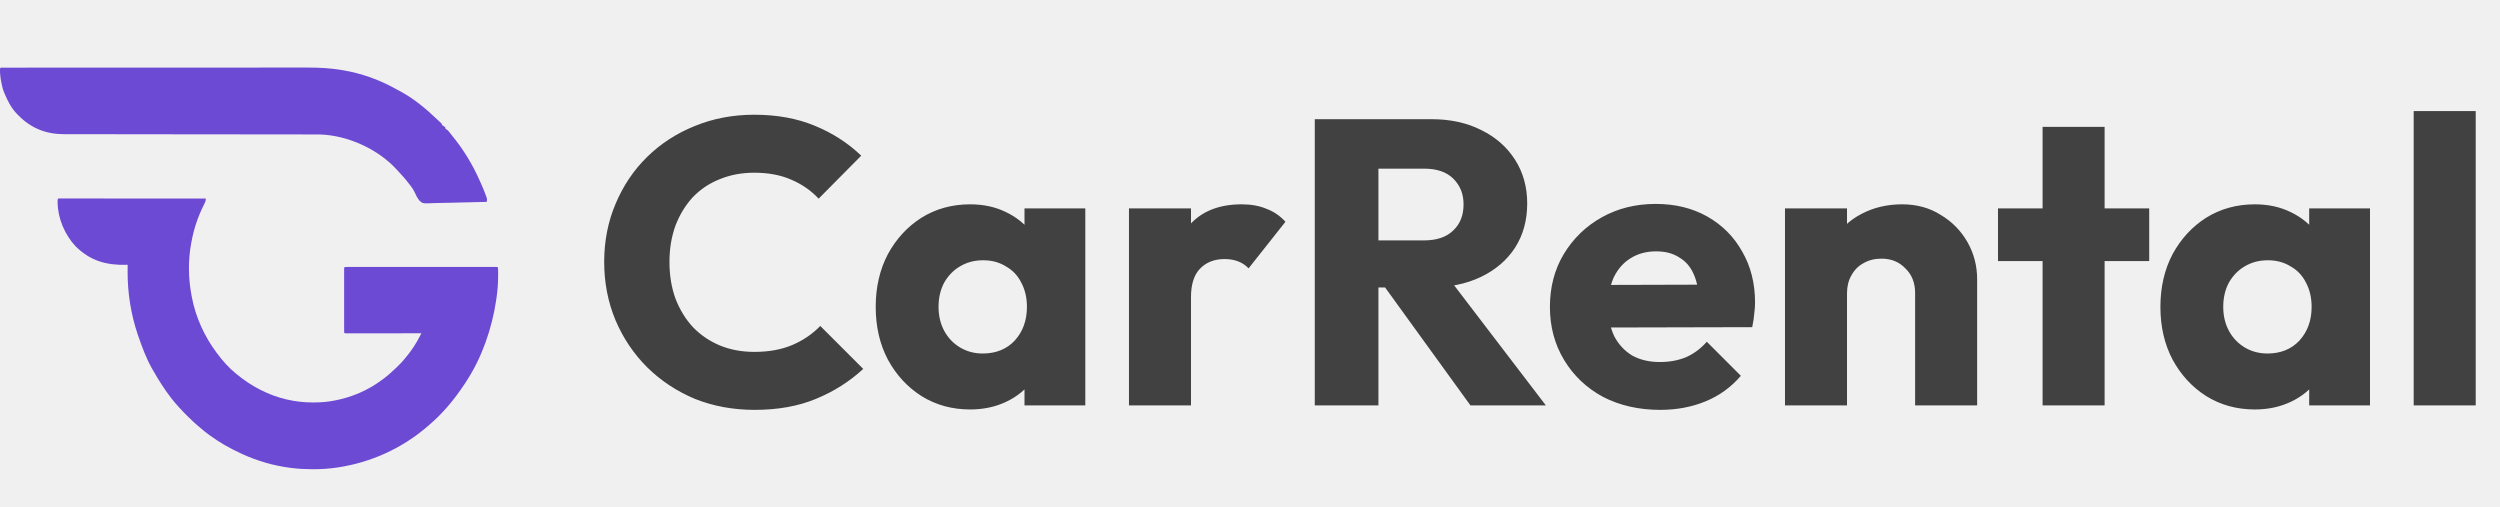
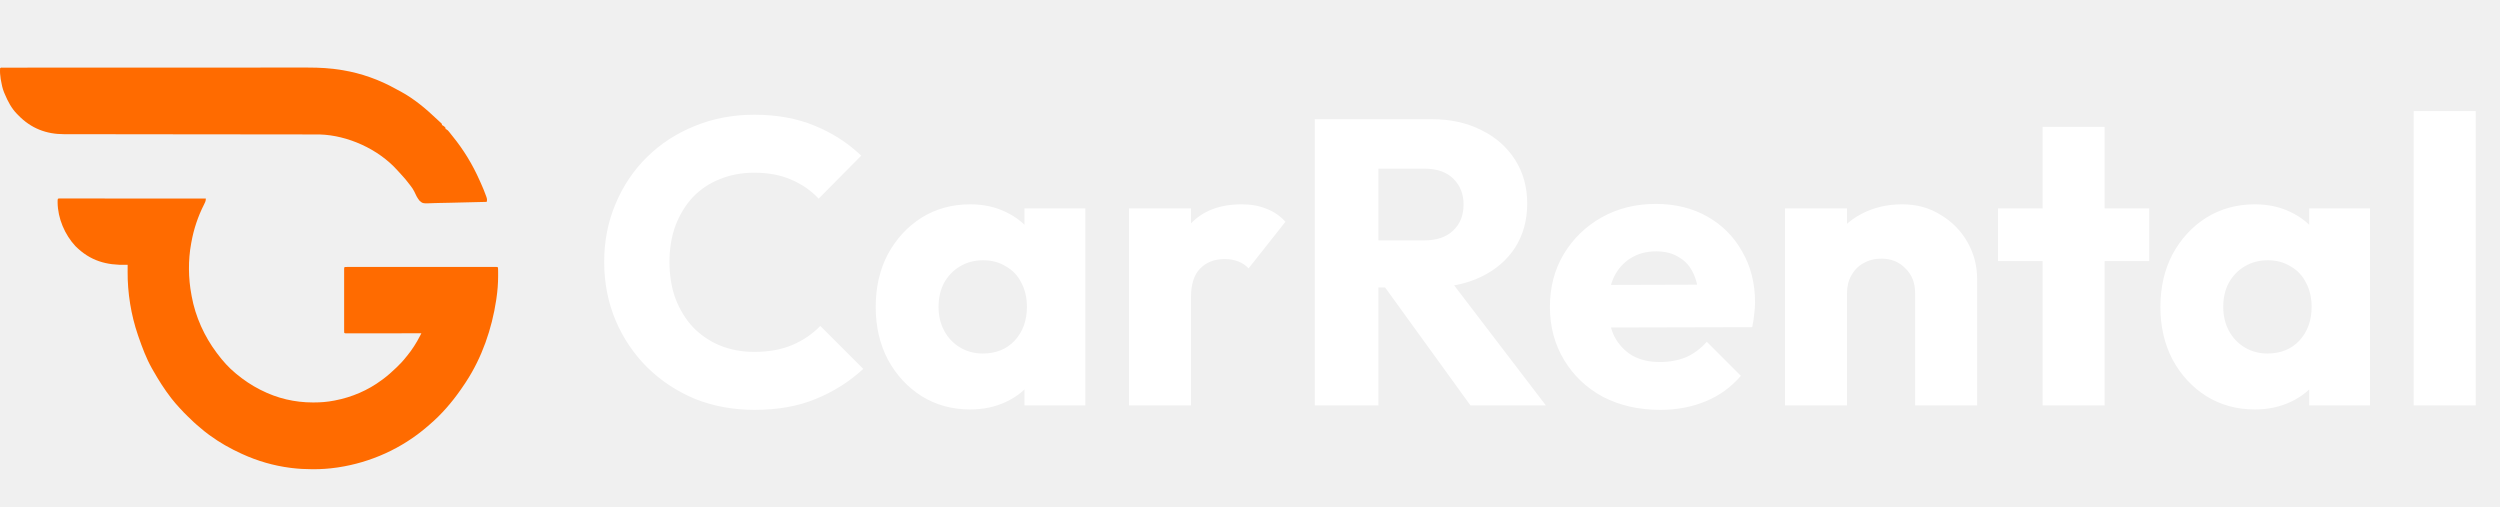
<svg xmlns="http://www.w3.org/2000/svg" width="148" height="30" viewBox="0 0 148 30" fill="none">
-   <path d="M44.672 24.264C43.408 24.264 42.232 24.048 41.144 23.616C40.072 23.168 39.128 22.544 38.312 21.744C37.512 20.944 36.888 20.016 36.44 18.96C35.992 17.888 35.768 16.736 35.768 15.504C35.768 14.272 35.992 13.128 36.44 12.072C36.888 11 37.512 10.072 38.312 9.288C39.112 8.504 40.048 7.896 41.12 7.464C42.208 7.016 43.384 6.792 44.648 6.792C45.992 6.792 47.184 7.008 48.224 7.44C49.28 7.872 50.2 8.464 50.984 9.216L48.464 11.76C48.016 11.28 47.472 10.904 46.832 10.632C46.208 10.36 45.48 10.224 44.648 10.224C43.912 10.224 43.232 10.352 42.608 10.608C42 10.848 41.472 11.2 41.024 11.664C40.592 12.128 40.248 12.688 39.992 13.344C39.752 14 39.632 14.72 39.632 15.504C39.632 16.304 39.752 17.032 39.992 17.688C40.248 18.344 40.592 18.904 41.024 19.368C41.472 19.832 42 20.192 42.608 20.448C43.232 20.704 43.912 20.832 44.648 20.832C45.512 20.832 46.264 20.696 46.904 20.424C47.544 20.152 48.096 19.776 48.56 19.296L51.104 21.84C50.288 22.592 49.352 23.184 48.296 23.616C47.256 24.048 46.048 24.264 44.672 24.264ZM57.434 24.24C56.362 24.24 55.402 23.976 54.554 23.448C53.722 22.92 53.058 22.2 52.562 21.288C52.082 20.376 51.842 19.336 51.842 18.168C51.842 17 52.082 15.96 52.562 15.048C53.058 14.136 53.722 13.416 54.554 12.888C55.402 12.36 56.362 12.096 57.434 12.096C58.218 12.096 58.922 12.248 59.546 12.552C60.186 12.856 60.706 13.28 61.106 13.824C61.506 14.352 61.73 14.96 61.778 15.648V20.688C61.73 21.376 61.506 21.992 61.106 22.536C60.722 23.064 60.21 23.48 59.57 23.784C58.93 24.088 58.218 24.24 57.434 24.24ZM58.178 20.928C58.962 20.928 59.594 20.672 60.074 20.16C60.554 19.632 60.794 18.968 60.794 18.168C60.794 17.624 60.682 17.144 60.458 16.728C60.25 16.312 59.946 15.992 59.546 15.768C59.162 15.528 58.714 15.408 58.202 15.408C57.69 15.408 57.234 15.528 56.834 15.768C56.45 15.992 56.138 16.312 55.898 16.728C55.674 17.144 55.562 17.624 55.562 18.168C55.562 18.696 55.674 19.168 55.898 19.584C56.122 20 56.434 20.328 56.834 20.568C57.234 20.808 57.682 20.928 58.178 20.928ZM60.65 24V20.856L61.202 18.024L60.65 15.192V12.336H64.25V24H60.65ZM66.835 24V12.336H70.507V24H66.835ZM70.507 17.592L68.971 16.392C69.275 15.032 69.787 13.976 70.507 13.224C71.227 12.472 72.227 12.096 73.507 12.096C74.067 12.096 74.555 12.184 74.971 12.36C75.403 12.52 75.779 12.776 76.099 13.128L73.915 15.888C73.755 15.712 73.555 15.576 73.315 15.48C73.075 15.384 72.803 15.336 72.499 15.336C71.891 15.336 71.403 15.528 71.035 15.912C70.683 16.28 70.507 16.84 70.507 17.592ZM80.715 17.016V14.232H84.291C85.043 14.232 85.619 14.04 86.019 13.656C86.435 13.272 86.643 12.752 86.643 12.096C86.643 11.488 86.443 10.984 86.043 10.584C85.643 10.184 85.067 9.984 84.315 9.984H80.715V7.056H84.747C85.867 7.056 86.851 7.272 87.699 7.704C88.547 8.12 89.211 8.704 89.691 9.456C90.171 10.208 90.411 11.072 90.411 12.048C90.411 13.04 90.171 13.912 89.691 14.664C89.211 15.4 88.539 15.976 87.675 16.392C86.811 16.808 85.795 17.016 84.627 17.016H80.715ZM77.835 24V7.056H81.603V24H77.835ZM87.051 24L81.771 16.704L85.227 15.768L91.515 24H87.051ZM98.283 24.264C97.019 24.264 95.891 24.008 94.899 23.496C93.923 22.968 93.155 22.24 92.595 21.312C92.035 20.384 91.755 19.336 91.755 18.168C91.755 17 92.027 15.96 92.571 15.048C93.131 14.12 93.883 13.392 94.827 12.864C95.771 12.336 96.835 12.072 98.019 12.072C99.171 12.072 100.187 12.32 101.067 12.816C101.947 13.312 102.635 14 103.131 14.88C103.643 15.76 103.899 16.768 103.899 17.904C103.899 18.112 103.883 18.336 103.851 18.576C103.835 18.8 103.795 19.064 103.731 19.368L93.675 19.392V16.872L102.171 16.848L100.587 17.904C100.571 17.232 100.467 16.68 100.275 16.248C100.083 15.8 99.795 15.464 99.411 15.24C99.043 15 98.587 14.88 98.043 14.88C97.467 14.88 96.963 15.016 96.531 15.288C96.115 15.544 95.787 15.912 95.547 16.392C95.323 16.872 95.211 17.456 95.211 18.144C95.211 18.832 95.331 19.424 95.571 19.92C95.827 20.4 96.179 20.776 96.627 21.048C97.091 21.304 97.635 21.432 98.259 21.432C98.835 21.432 99.355 21.336 99.819 21.144C100.283 20.936 100.691 20.632 101.043 20.232L103.059 22.248C102.483 22.92 101.787 23.424 100.971 23.76C100.155 24.096 99.259 24.264 98.283 24.264ZM113.375 24V17.352C113.375 16.744 113.183 16.256 112.799 15.888C112.431 15.504 111.959 15.312 111.383 15.312C110.983 15.312 110.631 15.4 110.327 15.576C110.023 15.736 109.783 15.976 109.607 16.296C109.431 16.6 109.343 16.952 109.343 17.352L107.927 16.656C107.927 15.744 108.127 14.944 108.527 14.256C108.927 13.568 109.479 13.04 110.183 12.672C110.903 12.288 111.711 12.096 112.607 12.096C113.471 12.096 114.231 12.304 114.887 12.72C115.559 13.12 116.087 13.656 116.471 14.328C116.855 15 117.047 15.736 117.047 16.536V24H113.375ZM105.671 24V12.336H109.343V24H105.671ZM120.921 24V7.512H124.593V24H120.921ZM118.281 15.456V12.336H127.233V15.456H118.281ZM133.488 24.24C132.416 24.24 131.456 23.976 130.608 23.448C129.776 22.92 129.112 22.2 128.616 21.288C128.136 20.376 127.896 19.336 127.896 18.168C127.896 17 128.136 15.96 128.616 15.048C129.112 14.136 129.776 13.416 130.608 12.888C131.456 12.36 132.416 12.096 133.488 12.096C134.272 12.096 134.976 12.248 135.6 12.552C136.24 12.856 136.76 13.28 137.16 13.824C137.56 14.352 137.784 14.96 137.832 15.648V20.688C137.784 21.376 137.56 21.992 137.16 22.536C136.776 23.064 136.264 23.48 135.624 23.784C134.984 24.088 134.272 24.24 133.488 24.24ZM134.232 20.928C135.016 20.928 135.648 20.672 136.128 20.16C136.608 19.632 136.848 18.968 136.848 18.168C136.848 17.624 136.736 17.144 136.512 16.728C136.304 16.312 136 15.992 135.6 15.768C135.216 15.528 134.768 15.408 134.256 15.408C133.744 15.408 133.288 15.528 132.888 15.768C132.504 15.992 132.192 16.312 131.952 16.728C131.728 17.144 131.616 17.624 131.616 18.168C131.616 18.696 131.728 19.168 131.952 19.584C132.176 20 132.488 20.328 132.888 20.568C133.288 20.808 133.736 20.928 134.232 20.928ZM136.704 24V20.856L137.256 18.024L136.704 15.192V12.336H140.304V24H136.704ZM142.89 24V6.576H146.562V24H142.89Z" fill="#414141" />
-   <path d="M3.506 11.75C3.533 11.75 3.559 11.75 3.587 11.75C3.632 11.75 3.632 11.75 3.679 11.75C3.73 11.75 3.73 11.75 3.782 11.75C3.817 11.75 3.853 11.75 3.89 11.75C3.99 11.75 4.089 11.75 4.189 11.75C4.296 11.751 4.403 11.751 4.51 11.751C4.696 11.751 4.882 11.751 5.068 11.751C5.337 11.751 5.606 11.751 5.874 11.751C6.31 11.751 6.746 11.752 7.182 11.752C7.606 11.752 8.03 11.752 8.454 11.752C8.48 11.752 8.506 11.752 8.533 11.752C8.664 11.752 8.794 11.753 8.925 11.753C10.012 11.753 11.099 11.754 12.186 11.754C12.186 11.912 12.133 12.002 12.064 12.135C11.721 12.817 11.469 13.563 11.333 14.325C11.328 14.354 11.322 14.384 11.316 14.414C11.134 15.408 11.146 16.465 11.333 17.456C11.338 17.482 11.342 17.509 11.347 17.536C11.569 18.76 12.103 19.918 12.825 20.884C12.838 20.901 12.851 20.918 12.864 20.935C13.185 21.367 13.544 21.768 13.952 22.103C13.977 22.124 13.977 22.124 14.003 22.145C14.437 22.503 14.889 22.808 15.383 23.059C15.405 23.07 15.427 23.081 15.449 23.092C16.413 23.583 17.448 23.824 18.512 23.825C18.535 23.825 18.559 23.825 18.583 23.825C18.984 23.825 19.373 23.796 19.768 23.718C19.792 23.713 19.817 23.709 19.842 23.704C20.817 23.517 21.784 23.11 22.6 22.498C22.649 22.462 22.649 22.462 22.7 22.425C22.966 22.226 23.211 22.006 23.453 21.773C23.469 21.757 23.486 21.741 23.503 21.725C23.692 21.543 23.869 21.358 24.031 21.147C24.055 21.118 24.079 21.09 24.104 21.06C24.4 20.699 24.656 20.295 24.872 19.873C24.885 19.846 24.899 19.819 24.913 19.792C24.924 19.771 24.934 19.751 24.945 19.73C24.921 19.73 24.898 19.73 24.874 19.73C24.306 19.731 23.739 19.731 23.172 19.732C22.897 19.732 22.623 19.732 22.348 19.733C22.109 19.733 21.87 19.733 21.631 19.733C21.504 19.733 21.378 19.733 21.251 19.733C21.132 19.734 21.013 19.734 20.894 19.734C20.85 19.734 20.806 19.734 20.762 19.734C20.703 19.734 20.643 19.734 20.583 19.734C20.55 19.734 20.517 19.734 20.482 19.734C20.407 19.73 20.407 19.73 20.377 19.697C20.374 19.647 20.373 19.597 20.373 19.547C20.373 19.514 20.373 19.482 20.373 19.449C20.373 19.413 20.373 19.377 20.373 19.34C20.373 19.302 20.373 19.265 20.373 19.226C20.373 19.101 20.373 18.976 20.373 18.852C20.373 18.765 20.373 18.679 20.373 18.593C20.373 18.411 20.373 18.23 20.373 18.049C20.373 17.839 20.373 17.629 20.373 17.42C20.373 17.218 20.373 17.017 20.373 16.815C20.373 16.729 20.373 16.643 20.373 16.558C20.373 16.438 20.373 16.318 20.373 16.198C20.373 16.162 20.373 16.126 20.373 16.089C20.373 16.057 20.373 16.024 20.373 15.991C20.373 15.963 20.373 15.934 20.373 15.905C20.377 15.841 20.377 15.841 20.407 15.808C20.456 15.805 20.504 15.804 20.552 15.804C20.584 15.804 20.616 15.804 20.648 15.804C20.683 15.804 20.718 15.804 20.754 15.804C20.791 15.804 20.828 15.804 20.866 15.804C20.969 15.804 21.072 15.804 21.175 15.804C21.286 15.804 21.397 15.804 21.508 15.804C21.725 15.803 21.943 15.803 22.16 15.804C22.337 15.804 22.513 15.804 22.69 15.804C22.715 15.804 22.74 15.804 22.766 15.804C22.817 15.804 22.868 15.804 22.919 15.804C23.397 15.803 23.876 15.804 24.354 15.804C24.765 15.804 25.176 15.804 25.587 15.804C26.063 15.804 26.54 15.803 27.017 15.804C27.067 15.804 27.118 15.804 27.169 15.804C27.206 15.804 27.206 15.804 27.245 15.804C27.421 15.804 27.598 15.804 27.774 15.803C27.989 15.803 28.204 15.803 28.419 15.804C28.529 15.804 28.639 15.804 28.748 15.804C28.867 15.803 28.986 15.804 29.105 15.804C29.14 15.804 29.175 15.804 29.211 15.804C29.242 15.804 29.274 15.804 29.306 15.804C29.334 15.804 29.361 15.804 29.39 15.804C29.451 15.808 29.451 15.808 29.482 15.841C29.491 15.989 29.489 16.138 29.489 16.286C29.489 16.319 29.489 16.319 29.489 16.354C29.489 16.792 29.454 17.22 29.39 17.654C29.383 17.707 29.383 17.707 29.375 17.762C29.116 19.482 28.528 21.171 27.594 22.597C27.573 22.629 27.553 22.66 27.532 22.693C27.472 22.782 27.412 22.871 27.35 22.96C27.327 22.993 27.304 23.027 27.28 23.061C26.745 23.829 26.131 24.54 25.432 25.135C25.392 25.17 25.351 25.205 25.311 25.241C23.791 26.556 21.936 27.38 20.014 27.669C19.991 27.672 19.968 27.675 19.945 27.679C19.482 27.747 19.021 27.779 18.554 27.778C18.532 27.778 18.51 27.778 18.488 27.778C18.08 27.777 17.677 27.756 17.271 27.706C17.239 27.702 17.208 27.698 17.175 27.694C16.203 27.569 15.249 27.294 14.348 26.882C14.328 26.873 14.309 26.864 14.289 26.855C13.977 26.713 13.673 26.557 13.373 26.387C13.352 26.376 13.332 26.364 13.31 26.352C13.011 26.183 12.726 25.992 12.445 25.79C12.414 25.768 12.384 25.747 12.353 25.724C12.182 25.599 12.018 25.468 11.857 25.326C11.79 25.267 11.722 25.21 11.653 25.154C11.527 25.048 11.409 24.935 11.292 24.819C11.228 24.756 11.164 24.695 11.098 24.634C10.951 24.496 10.814 24.347 10.677 24.198C10.652 24.171 10.627 24.145 10.602 24.117C10.453 23.956 10.311 23.792 10.176 23.619C10.16 23.599 10.145 23.579 10.128 23.558C9.741 23.058 9.404 22.528 9.088 21.973C9.056 21.917 9.023 21.86 8.991 21.804C8.66 21.218 8.419 20.569 8.197 19.928C8.18 19.881 8.18 19.881 8.164 19.833C7.757 18.645 7.547 17.341 7.555 16.076C7.555 16.037 7.556 15.998 7.556 15.958C7.556 15.864 7.557 15.77 7.557 15.676C7.519 15.677 7.519 15.677 7.48 15.678C6.307 15.706 5.344 15.45 4.462 14.568C3.838 13.893 3.42 12.935 3.41 11.977C3.411 11.757 3.411 11.757 3.506 11.75Z" fill="#6d4ad3" />
-   <path d="M0.16 4.004C0.187 4.004 0.214 4.004 0.242 4.004C0.287 4.004 0.287 4.004 0.333 4.004C0.364 4.004 0.396 4.004 0.429 4.004C0.536 4.004 0.644 4.004 0.752 4.004C0.829 4.004 0.907 4.004 0.984 4.004C1.154 4.004 1.323 4.004 1.492 4.004C1.744 4.004 1.995 4.004 2.247 4.003C2.722 4.003 3.198 4.003 3.674 4.003C4.041 4.003 4.409 4.003 4.777 4.003C4.882 4.003 4.988 4.003 5.094 4.003C5.12 4.003 5.146 4.003 5.174 4.003C5.914 4.002 6.654 4.002 7.394 4.002C7.422 4.002 7.45 4.002 7.479 4.002C7.62 4.002 7.762 4.002 7.903 4.002C7.931 4.002 7.96 4.002 7.989 4.002C8.045 4.002 8.102 4.002 8.159 4.002C9.042 4.002 9.925 4.002 10.809 4.002C11.801 4.001 12.793 4.001 13.785 4.001C13.891 4.001 13.997 4.001 14.103 4.001C14.129 4.001 14.155 4.001 14.182 4.001C14.601 4.001 15.02 4.001 15.439 4C15.86 4 16.282 4 16.704 4C16.954 4 17.204 4 17.454 4C17.642 4 17.829 4 18.017 4C18.092 4 18.168 4 18.243 4C18.911 3.999 19.575 4.035 20.236 4.147C20.257 4.15 20.277 4.153 20.299 4.157C21.391 4.341 22.458 4.717 23.439 5.268C23.532 5.32 23.625 5.369 23.719 5.417C24.509 5.846 25.209 6.43 25.869 7.06C25.913 7.101 25.958 7.142 26.002 7.183C26.024 7.203 26.046 7.223 26.069 7.245C26.097 7.27 26.097 7.27 26.125 7.295C26.163 7.337 26.163 7.337 26.163 7.403C26.19 7.416 26.19 7.416 26.218 7.43C26.284 7.469 26.328 7.505 26.376 7.568C26.376 7.59 26.376 7.611 26.376 7.634C26.394 7.643 26.412 7.651 26.431 7.66C26.501 7.702 26.536 7.739 26.587 7.805C26.658 7.896 26.73 7.987 26.803 8.077C27.436 8.854 27.971 9.731 28.386 10.665C28.417 10.734 28.448 10.802 28.479 10.871C28.584 11.105 28.681 11.34 28.768 11.583C28.78 11.615 28.78 11.615 28.792 11.649C28.833 11.765 28.846 11.833 28.812 11.951C28.311 11.967 27.81 11.98 27.309 11.987C27.077 11.991 26.844 11.995 26.612 12.004C26.409 12.01 26.206 12.015 26.003 12.016C25.895 12.017 25.788 12.019 25.681 12.024C25.031 12.054 25.031 12.054 24.838 11.884C24.704 11.721 24.614 11.539 24.528 11.343C24.469 11.219 24.393 11.113 24.311 11.006C24.297 10.988 24.284 10.97 24.27 10.951C24.1 10.724 23.92 10.507 23.727 10.303C23.574 10.139 23.574 10.139 23.529 10.087C22.392 8.815 20.566 8.009 18.941 7.961C18.75 7.958 18.558 7.959 18.367 7.959C18.302 7.959 18.237 7.959 18.172 7.959C17.994 7.958 17.816 7.958 17.638 7.958C17.446 7.958 17.254 7.958 17.062 7.958C16.75 7.957 16.439 7.957 16.128 7.957C15.602 7.957 15.076 7.956 14.55 7.955C14.347 7.955 14.145 7.955 13.942 7.954C13.92 7.954 13.897 7.954 13.874 7.954C13.339 7.954 12.804 7.953 12.268 7.952C12.245 7.952 12.222 7.952 12.197 7.952C11.651 7.952 11.105 7.951 10.559 7.951C10.524 7.951 10.524 7.951 10.488 7.951C10.299 7.95 10.11 7.95 9.92 7.95C9.139 7.95 8.358 7.949 7.577 7.947C7.467 7.947 7.356 7.947 7.246 7.947C7.224 7.947 7.202 7.947 7.18 7.947C6.831 7.946 6.482 7.946 6.133 7.946C5.782 7.946 5.431 7.946 5.08 7.945C4.89 7.944 4.7 7.944 4.51 7.944C4.336 7.945 4.162 7.944 3.988 7.944C3.925 7.943 3.862 7.943 3.8 7.944C2.749 7.947 1.833 7.605 1.071 6.81C1.038 6.777 1.038 6.777 1.005 6.744C0.678 6.412 0.462 5.995 0.279 5.558C0.265 5.523 0.25 5.489 0.235 5.454C0.146 5.23 0.098 5.002 0.057 4.762C0.051 4.733 0.046 4.703 0.041 4.672C0.007 4.462 -0.009 4.254 0.005 4.041C0.052 3.991 0.095 4.004 0.16 4.004Z" fill="#6d4ad3" />
+   <path d="M44.672 24.264C43.408 24.264 42.232 24.048 41.144 23.616C40.072 23.168 39.128 22.544 38.312 21.744C37.512 20.944 36.888 20.016 36.44 18.96C35.992 17.888 35.768 16.736 35.768 15.504C35.768 14.272 35.992 13.128 36.44 12.072C36.888 11 37.512 10.072 38.312 9.288C39.112 8.504 40.048 7.896 41.12 7.464C42.208 7.016 43.384 6.792 44.648 6.792C45.992 6.792 47.184 7.008 48.224 7.44C49.28 7.872 50.2 8.464 50.984 9.216L48.464 11.76C48.016 11.28 47.472 10.904 46.832 10.632C46.208 10.36 45.48 10.224 44.648 10.224C43.912 10.224 43.232 10.352 42.608 10.608C42 10.848 41.472 11.2 41.024 11.664C40.592 12.128 40.248 12.688 39.992 13.344C39.752 14 39.632 14.72 39.632 15.504C39.632 16.304 39.752 17.032 39.992 17.688C40.248 18.344 40.592 18.904 41.024 19.368C41.472 19.832 42 20.192 42.608 20.448C43.232 20.704 43.912 20.832 44.648 20.832C45.512 20.832 46.264 20.696 46.904 20.424C47.544 20.152 48.096 19.776 48.56 19.296L51.104 21.84C50.288 22.592 49.352 23.184 48.296 23.616C47.256 24.048 46.048 24.264 44.672 24.264ZM57.434 24.24C56.362 24.24 55.402 23.976 54.554 23.448C53.722 22.92 53.058 22.2 52.562 21.288C52.082 20.376 51.842 19.336 51.842 18.168C51.842 17 52.082 15.96 52.562 15.048C53.058 14.136 53.722 13.416 54.554 12.888C55.402 12.36 56.362 12.096 57.434 12.096C58.218 12.096 58.922 12.248 59.546 12.552C60.186 12.856 60.706 13.28 61.106 13.824C61.506 14.352 61.73 14.96 61.778 15.648V20.688C61.73 21.376 61.506 21.992 61.106 22.536C60.722 23.064 60.21 23.48 59.57 23.784C58.93 24.088 58.218 24.24 57.434 24.24ZM58.178 20.928C58.962 20.928 59.594 20.672 60.074 20.16C60.554 19.632 60.794 18.968 60.794 18.168C60.794 17.624 60.682 17.144 60.458 16.728C60.25 16.312 59.946 15.992 59.546 15.768C59.162 15.528 58.714 15.408 58.202 15.408C57.69 15.408 57.234 15.528 56.834 15.768C56.45 15.992 56.138 16.312 55.898 16.728C55.674 17.144 55.562 17.624 55.562 18.168C55.562 18.696 55.674 19.168 55.898 19.584C56.122 20 56.434 20.328 56.834 20.568C57.234 20.808 57.682 20.928 58.178 20.928ZM60.65 24V20.856L61.202 18.024L60.65 15.192V12.336H64.25V24H60.65ZM66.835 24V12.336H70.507V24H66.835ZM70.507 17.592L68.971 16.392C69.275 15.032 69.787 13.976 70.507 13.224C71.227 12.472 72.227 12.096 73.507 12.096C74.067 12.096 74.555 12.184 74.971 12.36C75.403 12.52 75.779 12.776 76.099 13.128L73.915 15.888C73.755 15.712 73.555 15.576 73.315 15.48C73.075 15.384 72.803 15.336 72.499 15.336C71.891 15.336 71.403 15.528 71.035 15.912C70.683 16.28 70.507 16.84 70.507 17.592ZM80.715 17.016V14.232H84.291C85.043 14.232 85.619 14.04 86.019 13.656C86.435 13.272 86.643 12.752 86.643 12.096C86.643 11.488 86.443 10.984 86.043 10.584C85.643 10.184 85.067 9.984 84.315 9.984H80.715V7.056H84.747C85.867 7.056 86.851 7.272 87.699 7.704C88.547 8.12 89.211 8.704 89.691 9.456C90.171 10.208 90.411 11.072 90.411 12.048C90.411 13.04 90.171 13.912 89.691 14.664C89.211 15.4 88.539 15.976 87.675 16.392C86.811 16.808 85.795 17.016 84.627 17.016H80.715ZM77.835 24V7.056H81.603V24H77.835ZM87.051 24L81.771 16.704L85.227 15.768L91.515 24H87.051ZM98.283 24.264C97.019 24.264 95.891 24.008 94.899 23.496C93.923 22.968 93.155 22.24 92.595 21.312C92.035 20.384 91.755 19.336 91.755 18.168C91.755 17 92.027 15.96 92.571 15.048C93.131 14.12 93.883 13.392 94.827 12.864C95.771 12.336 96.835 12.072 98.019 12.072C99.171 12.072 100.187 12.32 101.067 12.816C101.947 13.312 102.635 14 103.131 14.88C103.643 15.76 103.899 16.768 103.899 17.904C103.899 18.112 103.883 18.336 103.851 18.576C103.835 18.8 103.795 19.064 103.731 19.368L93.675 19.392V16.872L102.171 16.848L100.587 17.904C100.571 17.232 100.467 16.68 100.275 16.248C100.083 15.8 99.795 15.464 99.411 15.24C99.043 15 98.587 14.88 98.043 14.88C97.467 14.88 96.963 15.016 96.531 15.288C96.115 15.544 95.787 15.912 95.547 16.392C95.323 16.872 95.211 17.456 95.211 18.144C95.211 18.832 95.331 19.424 95.571 19.92C95.827 20.4 96.179 20.776 96.627 21.048C97.091 21.304 97.635 21.432 98.259 21.432C98.835 21.432 99.355 21.336 99.819 21.144C100.283 20.936 100.691 20.632 101.043 20.232L103.059 22.248C102.483 22.92 101.787 23.424 100.971 23.76C100.155 24.096 99.259 24.264 98.283 24.264ZM113.375 24V17.352C113.375 16.744 113.183 16.256 112.799 15.888C112.431 15.504 111.959 15.312 111.383 15.312C110.983 15.312 110.631 15.4 110.327 15.576C110.023 15.736 109.783 15.976 109.607 16.296C109.431 16.6 109.343 16.952 109.343 17.352L107.927 16.656C107.927 15.744 108.127 14.944 108.527 14.256C108.927 13.568 109.479 13.04 110.183 12.672C110.903 12.288 111.711 12.096 112.607 12.096C113.471 12.096 114.231 12.304 114.887 12.72C115.559 13.12 116.087 13.656 116.471 14.328C116.855 15 117.047 15.736 117.047 16.536V24H113.375ZM105.671 24V12.336H109.343V24H105.671ZM120.921 24V7.512H124.593V24H120.921ZM118.281 15.456V12.336H127.233V15.456H118.281ZM133.488 24.24C132.416 24.24 131.456 23.976 130.608 23.448C129.776 22.92 129.112 22.2 128.616 21.288C128.136 20.376 127.896 19.336 127.896 18.168C127.896 17 128.136 15.96 128.616 15.048C129.112 14.136 129.776 13.416 130.608 12.888C131.456 12.36 132.416 12.096 133.488 12.096C134.272 12.096 134.976 12.248 135.6 12.552C136.24 12.856 136.76 13.28 137.16 13.824C137.56 14.352 137.784 14.96 137.832 15.648V20.688C137.784 21.376 137.56 21.992 137.16 22.536C136.776 23.064 136.264 23.48 135.624 23.784C134.984 24.088 134.272 24.24 133.488 24.24ZM134.232 20.928C135.016 20.928 135.648 20.672 136.128 20.16C136.608 19.632 136.848 18.968 136.848 18.168C136.848 17.624 136.736 17.144 136.512 16.728C136.304 16.312 136 15.992 135.6 15.768C135.216 15.528 134.768 15.408 134.256 15.408C133.744 15.408 133.288 15.528 132.888 15.768C132.504 15.992 132.192 16.312 131.952 16.728C131.728 17.144 131.616 17.624 131.616 18.168C131.616 18.696 131.728 19.168 131.952 19.584C132.176 20 132.488 20.328 132.888 20.568C133.288 20.808 133.736 20.928 134.232 20.928ZM136.704 24V20.856L137.256 18.024L136.704 15.192V12.336H140.304V24H136.704ZM142.89 24V6.576H146.562V24H142.89Z" fill="#ffffff" />
+   <path d="M3.506 11.75C3.533 11.75 3.559 11.75 3.587 11.75C3.632 11.75 3.632 11.75 3.679 11.75C3.73 11.75 3.73 11.75 3.782 11.75C3.817 11.75 3.853 11.75 3.89 11.75C3.99 11.75 4.089 11.75 4.189 11.75C4.296 11.751 4.403 11.751 4.51 11.751C4.696 11.751 4.882 11.751 5.068 11.751C5.337 11.751 5.606 11.751 5.874 11.751C6.31 11.751 6.746 11.752 7.182 11.752C7.606 11.752 8.03 11.752 8.454 11.752C8.48 11.752 8.506 11.752 8.533 11.752C8.664 11.752 8.794 11.753 8.925 11.753C10.012 11.753 11.099 11.754 12.186 11.754C12.186 11.912 12.133 12.002 12.064 12.135C11.721 12.817 11.469 13.563 11.333 14.325C11.328 14.354 11.322 14.384 11.316 14.414C11.134 15.408 11.146 16.465 11.333 17.456C11.338 17.482 11.342 17.509 11.347 17.536C11.569 18.76 12.103 19.918 12.825 20.884C12.838 20.901 12.851 20.918 12.864 20.935C13.185 21.367 13.544 21.768 13.952 22.103C13.977 22.124 13.977 22.124 14.003 22.145C14.437 22.503 14.889 22.808 15.383 23.059C15.405 23.07 15.427 23.081 15.449 23.092C16.413 23.583 17.448 23.824 18.512 23.825C18.535 23.825 18.559 23.825 18.583 23.825C18.984 23.825 19.373 23.796 19.768 23.718C19.792 23.713 19.817 23.709 19.842 23.704C20.817 23.517 21.784 23.11 22.6 22.498C22.649 22.462 22.649 22.462 22.7 22.425C22.966 22.226 23.211 22.006 23.453 21.773C23.469 21.757 23.486 21.741 23.503 21.725C23.692 21.543 23.869 21.358 24.031 21.147C24.055 21.118 24.079 21.09 24.104 21.06C24.4 20.699 24.656 20.295 24.872 19.873C24.885 19.846 24.899 19.819 24.913 19.792C24.924 19.771 24.934 19.751 24.945 19.73C24.921 19.73 24.898 19.73 24.874 19.73C24.306 19.731 23.739 19.731 23.172 19.732C22.897 19.732 22.623 19.732 22.348 19.733C22.109 19.733 21.87 19.733 21.631 19.733C21.504 19.733 21.378 19.733 21.251 19.733C21.132 19.734 21.013 19.734 20.894 19.734C20.85 19.734 20.806 19.734 20.762 19.734C20.703 19.734 20.643 19.734 20.583 19.734C20.55 19.734 20.517 19.734 20.482 19.734C20.407 19.73 20.407 19.73 20.377 19.697C20.374 19.647 20.373 19.597 20.373 19.547C20.373 19.514 20.373 19.482 20.373 19.449C20.373 19.413 20.373 19.377 20.373 19.34C20.373 19.302 20.373 19.265 20.373 19.226C20.373 19.101 20.373 18.976 20.373 18.852C20.373 18.765 20.373 18.679 20.373 18.593C20.373 18.411 20.373 18.23 20.373 18.049C20.373 17.839 20.373 17.629 20.373 17.42C20.373 17.218 20.373 17.017 20.373 16.815C20.373 16.729 20.373 16.643 20.373 16.558C20.373 16.438 20.373 16.318 20.373 16.198C20.373 16.162 20.373 16.126 20.373 16.089C20.373 16.057 20.373 16.024 20.373 15.991C20.373 15.963 20.373 15.934 20.373 15.905C20.377 15.841 20.377 15.841 20.407 15.808C20.456 15.805 20.504 15.804 20.552 15.804C20.584 15.804 20.616 15.804 20.648 15.804C20.683 15.804 20.718 15.804 20.754 15.804C20.791 15.804 20.828 15.804 20.866 15.804C20.969 15.804 21.072 15.804 21.175 15.804C21.286 15.804 21.397 15.804 21.508 15.804C21.725 15.803 21.943 15.803 22.16 15.804C22.337 15.804 22.513 15.804 22.69 15.804C22.715 15.804 22.74 15.804 22.766 15.804C22.817 15.804 22.868 15.804 22.919 15.804C23.397 15.803 23.876 15.804 24.354 15.804C24.765 15.804 25.176 15.804 25.587 15.804C26.063 15.804 26.54 15.803 27.017 15.804C27.067 15.804 27.118 15.804 27.169 15.804C27.206 15.804 27.206 15.804 27.245 15.804C27.421 15.804 27.598 15.804 27.774 15.803C27.989 15.803 28.204 15.803 28.419 15.804C28.529 15.804 28.639 15.804 28.748 15.804C28.867 15.803 28.986 15.804 29.105 15.804C29.14 15.804 29.175 15.804 29.211 15.804C29.242 15.804 29.274 15.804 29.306 15.804C29.334 15.804 29.361 15.804 29.39 15.804C29.451 15.808 29.451 15.808 29.482 15.841C29.491 15.989 29.489 16.138 29.489 16.286C29.489 16.319 29.489 16.319 29.489 16.354C29.489 16.792 29.454 17.22 29.39 17.654C29.383 17.707 29.383 17.707 29.375 17.762C29.116 19.482 28.528 21.171 27.594 22.597C27.573 22.629 27.553 22.66 27.532 22.693C27.472 22.782 27.412 22.871 27.35 22.96C27.327 22.993 27.304 23.027 27.28 23.061C26.745 23.829 26.131 24.54 25.432 25.135C25.392 25.17 25.351 25.205 25.311 25.241C23.791 26.556 21.936 27.38 20.014 27.669C19.991 27.672 19.968 27.675 19.945 27.679C19.482 27.747 19.021 27.779 18.554 27.778C18.532 27.778 18.51 27.778 18.488 27.778C18.08 27.777 17.677 27.756 17.271 27.706C17.239 27.702 17.208 27.698 17.175 27.694C16.203 27.569 15.249 27.294 14.348 26.882C14.328 26.873 14.309 26.864 14.289 26.855C13.977 26.713 13.673 26.557 13.373 26.387C13.352 26.376 13.332 26.364 13.31 26.352C13.011 26.183 12.726 25.992 12.445 25.79C12.414 25.768 12.384 25.747 12.353 25.724C12.182 25.599 12.018 25.468 11.857 25.326C11.79 25.267 11.722 25.21 11.653 25.154C11.527 25.048 11.409 24.935 11.292 24.819C11.228 24.756 11.164 24.695 11.098 24.634C10.951 24.496 10.814 24.347 10.677 24.198C10.652 24.171 10.627 24.145 10.602 24.117C10.453 23.956 10.311 23.792 10.176 23.619C10.16 23.599 10.145 23.579 10.128 23.558C9.741 23.058 9.404 22.528 9.088 21.973C9.056 21.917 9.023 21.86 8.991 21.804C8.66 21.218 8.419 20.569 8.197 19.928C8.18 19.881 8.18 19.881 8.164 19.833C7.757 18.645 7.547 17.341 7.555 16.076C7.555 16.037 7.556 15.998 7.556 15.958C7.556 15.864 7.557 15.77 7.557 15.676C7.519 15.677 7.519 15.677 7.48 15.678C6.307 15.706 5.344 15.45 4.462 14.568C3.838 13.893 3.42 12.935 3.41 11.977C3.411 11.757 3.411 11.757 3.506 11.75Z" fill="#ff6b00" />
+   <path d="M0.16 4.004C0.187 4.004 0.214 4.004 0.242 4.004C0.287 4.004 0.287 4.004 0.333 4.004C0.364 4.004 0.396 4.004 0.429 4.004C0.536 4.004 0.644 4.004 0.752 4.004C0.829 4.004 0.907 4.004 0.984 4.004C1.154 4.004 1.323 4.004 1.492 4.004C1.744 4.004 1.995 4.004 2.247 4.003C2.722 4.003 3.198 4.003 3.674 4.003C4.041 4.003 4.409 4.003 4.777 4.003C4.882 4.003 4.988 4.003 5.094 4.003C5.12 4.003 5.146 4.003 5.174 4.003C5.914 4.002 6.654 4.002 7.394 4.002C7.422 4.002 7.45 4.002 7.479 4.002C7.62 4.002 7.762 4.002 7.903 4.002C7.931 4.002 7.96 4.002 7.989 4.002C8.045 4.002 8.102 4.002 8.159 4.002C9.042 4.002 9.925 4.002 10.809 4.002C11.801 4.001 12.793 4.001 13.785 4.001C13.891 4.001 13.997 4.001 14.103 4.001C14.129 4.001 14.155 4.001 14.182 4.001C14.601 4.001 15.02 4.001 15.439 4C15.86 4 16.282 4 16.704 4C16.954 4 17.204 4 17.454 4C17.642 4 17.829 4 18.017 4C18.092 4 18.168 4 18.243 4C18.911 3.999 19.575 4.035 20.236 4.147C20.257 4.15 20.277 4.153 20.299 4.157C21.391 4.341 22.458 4.717 23.439 5.268C23.532 5.32 23.625 5.369 23.719 5.417C24.509 5.846 25.209 6.43 25.869 7.06C25.913 7.101 25.958 7.142 26.002 7.183C26.024 7.203 26.046 7.223 26.069 7.245C26.097 7.27 26.097 7.27 26.125 7.295C26.163 7.337 26.163 7.337 26.163 7.403C26.19 7.416 26.19 7.416 26.218 7.43C26.284 7.469 26.328 7.505 26.376 7.568C26.376 7.59 26.376 7.611 26.376 7.634C26.394 7.643 26.412 7.651 26.431 7.66C26.501 7.702 26.536 7.739 26.587 7.805C26.658 7.896 26.73 7.987 26.803 8.077C27.436 8.854 27.971 9.731 28.386 10.665C28.417 10.734 28.448 10.802 28.479 10.871C28.584 11.105 28.681 11.34 28.768 11.583C28.78 11.615 28.78 11.615 28.792 11.649C28.833 11.765 28.846 11.833 28.812 11.951C28.311 11.967 27.81 11.98 27.309 11.987C27.077 11.991 26.844 11.995 26.612 12.004C26.409 12.01 26.206 12.015 26.003 12.016C25.895 12.017 25.788 12.019 25.681 12.024C25.031 12.054 25.031 12.054 24.838 11.884C24.704 11.721 24.614 11.539 24.528 11.343C24.469 11.219 24.393 11.113 24.311 11.006C24.297 10.988 24.284 10.97 24.27 10.951C24.1 10.724 23.92 10.507 23.727 10.303C23.574 10.139 23.574 10.139 23.529 10.087C22.392 8.815 20.566 8.009 18.941 7.961C18.75 7.958 18.558 7.959 18.367 7.959C18.302 7.959 18.237 7.959 18.172 7.959C17.994 7.958 17.816 7.958 17.638 7.958C17.446 7.958 17.254 7.958 17.062 7.958C16.75 7.957 16.439 7.957 16.128 7.957C15.602 7.957 15.076 7.956 14.55 7.955C14.347 7.955 14.145 7.955 13.942 7.954C13.92 7.954 13.897 7.954 13.874 7.954C13.339 7.954 12.804 7.953 12.268 7.952C12.245 7.952 12.222 7.952 12.197 7.952C11.651 7.952 11.105 7.951 10.559 7.951C10.524 7.951 10.524 7.951 10.488 7.951C10.299 7.95 10.11 7.95 9.92 7.95C9.139 7.95 8.358 7.949 7.577 7.947C7.467 7.947 7.356 7.947 7.246 7.947C7.224 7.947 7.202 7.947 7.18 7.947C6.831 7.946 6.482 7.946 6.133 7.946C5.782 7.946 5.431 7.946 5.08 7.945C4.89 7.944 4.7 7.944 4.51 7.944C4.336 7.945 4.162 7.944 3.988 7.944C3.925 7.943 3.862 7.943 3.8 7.944C2.749 7.947 1.833 7.605 1.071 6.81C1.038 6.777 1.038 6.777 1.005 6.744C0.678 6.412 0.462 5.995 0.279 5.558C0.265 5.523 0.25 5.489 0.235 5.454C0.146 5.23 0.098 5.002 0.057 4.762C0.051 4.733 0.046 4.703 0.041 4.672C0.007 4.462 -0.009 4.254 0.005 4.041C0.052 3.991 0.095 4.004 0.16 4.004Z" fill="#ff6b00" />
</svg>
